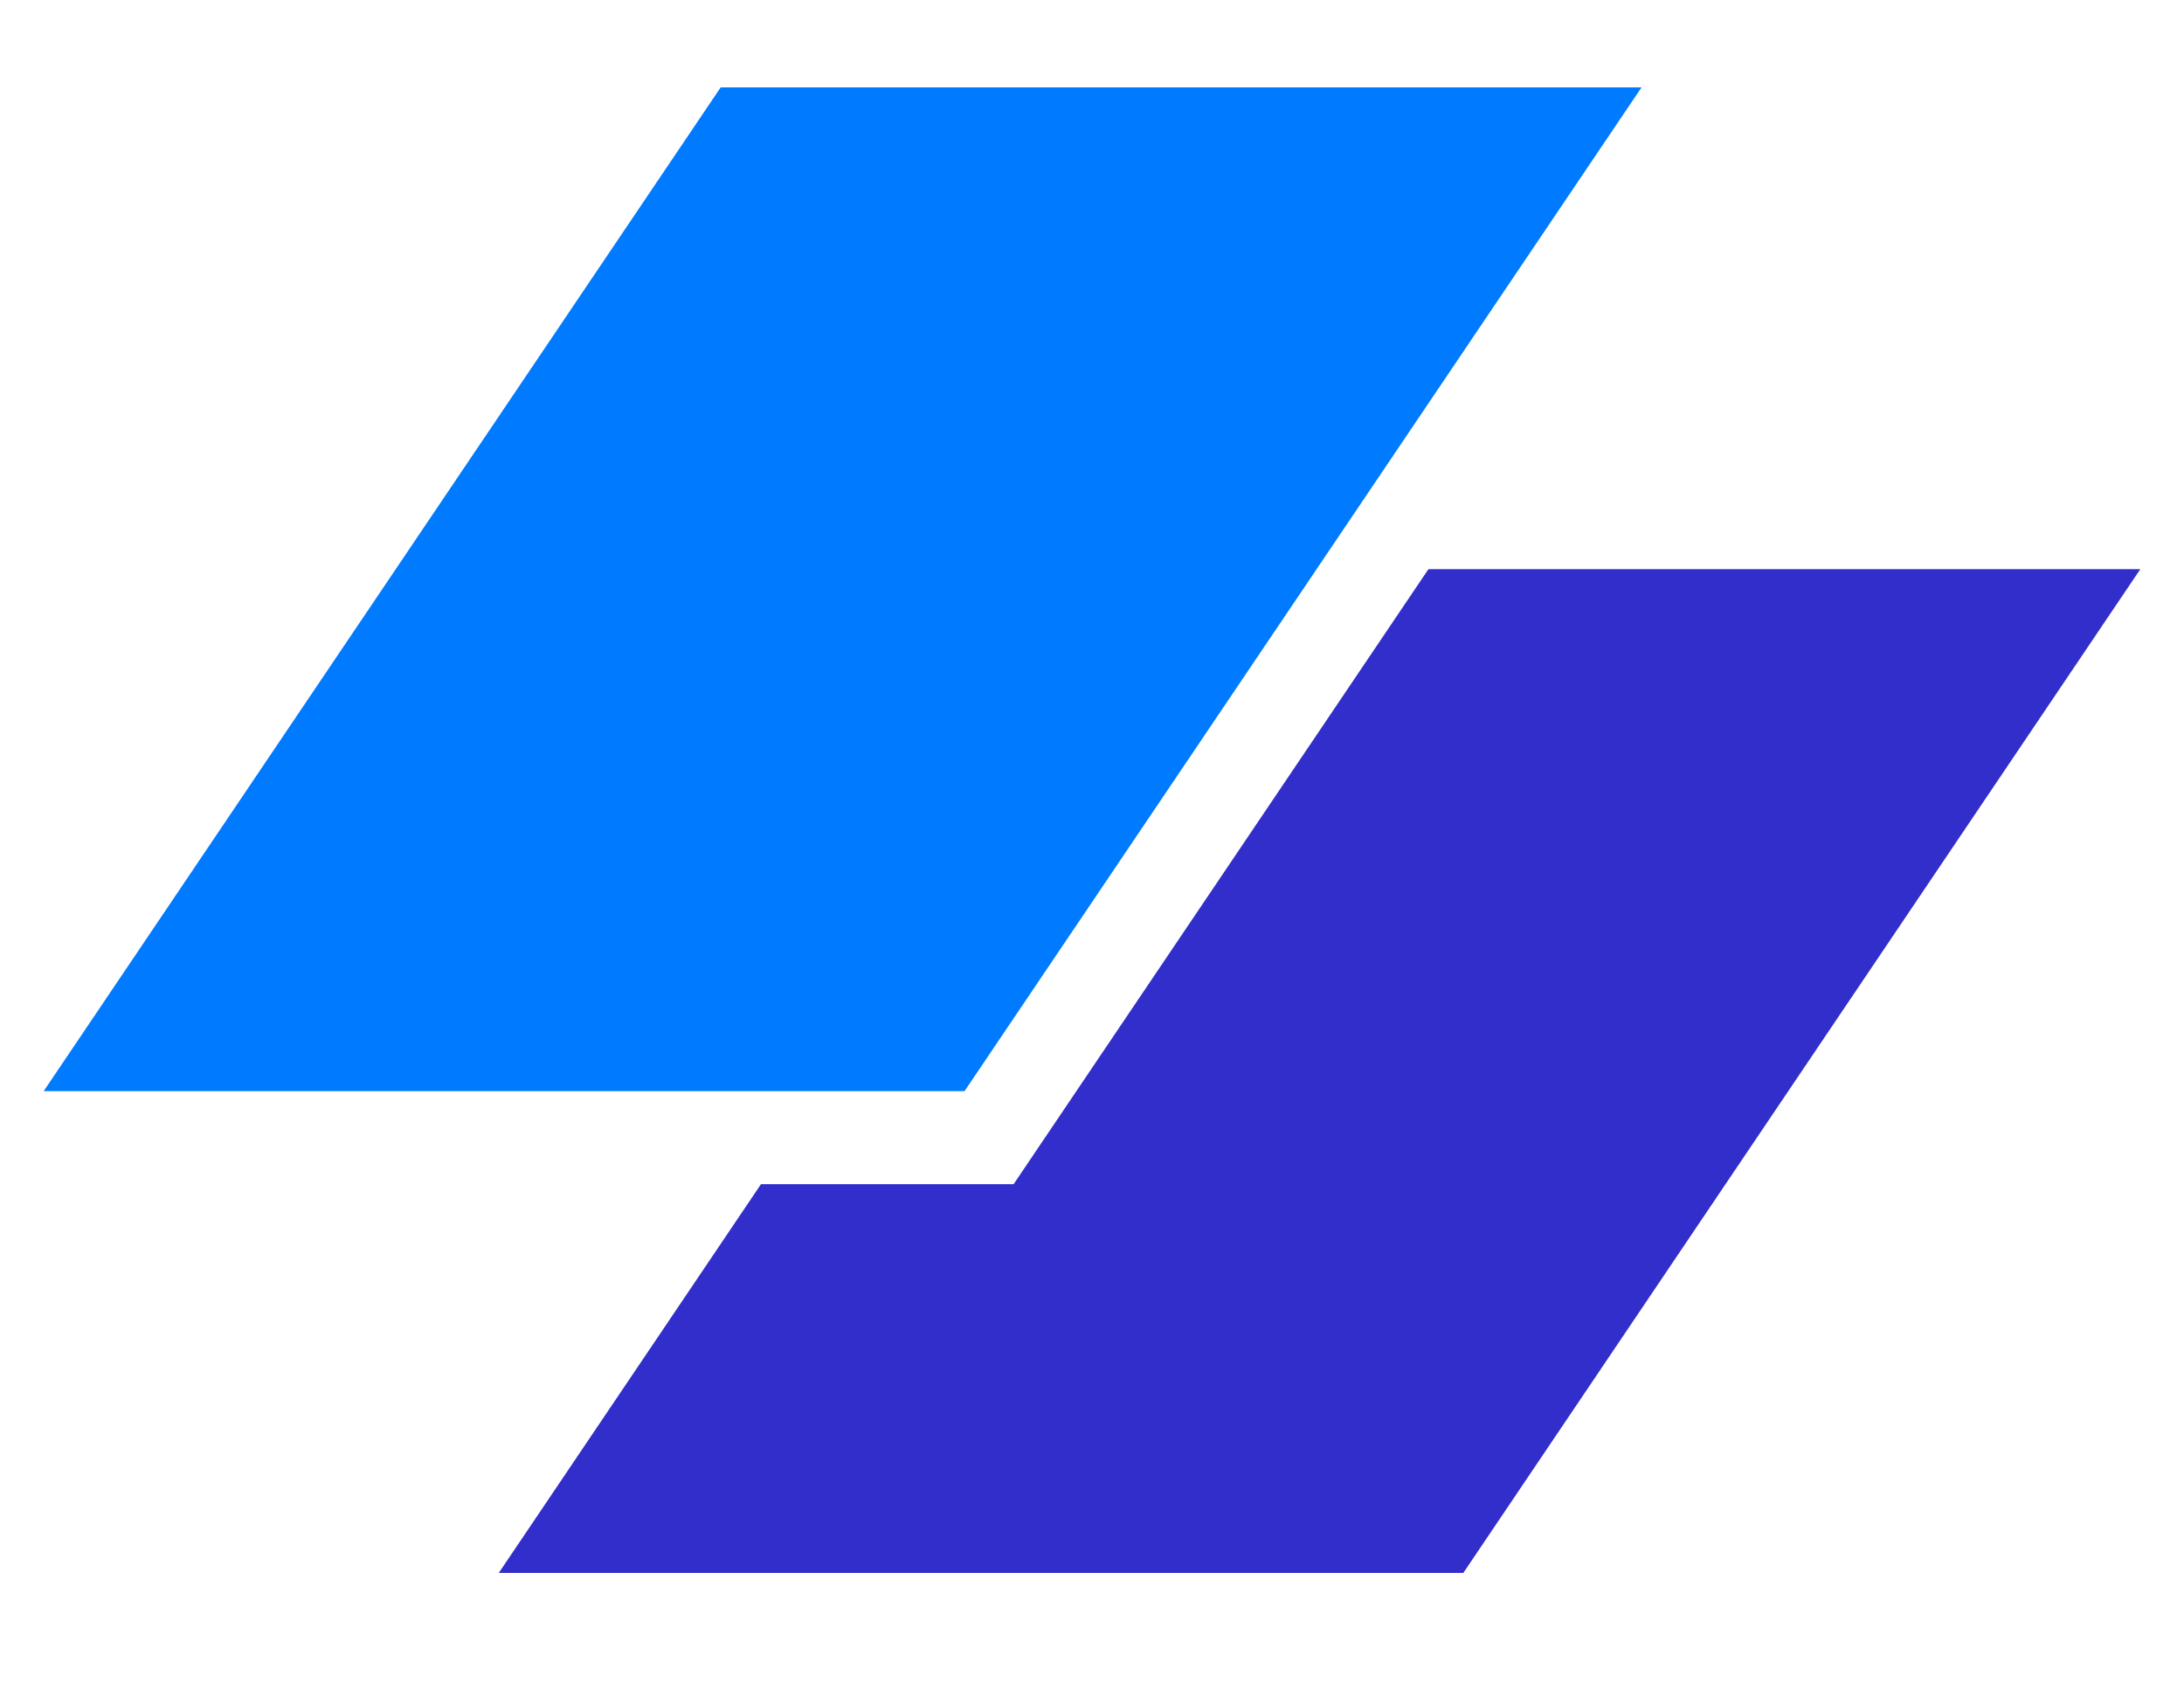
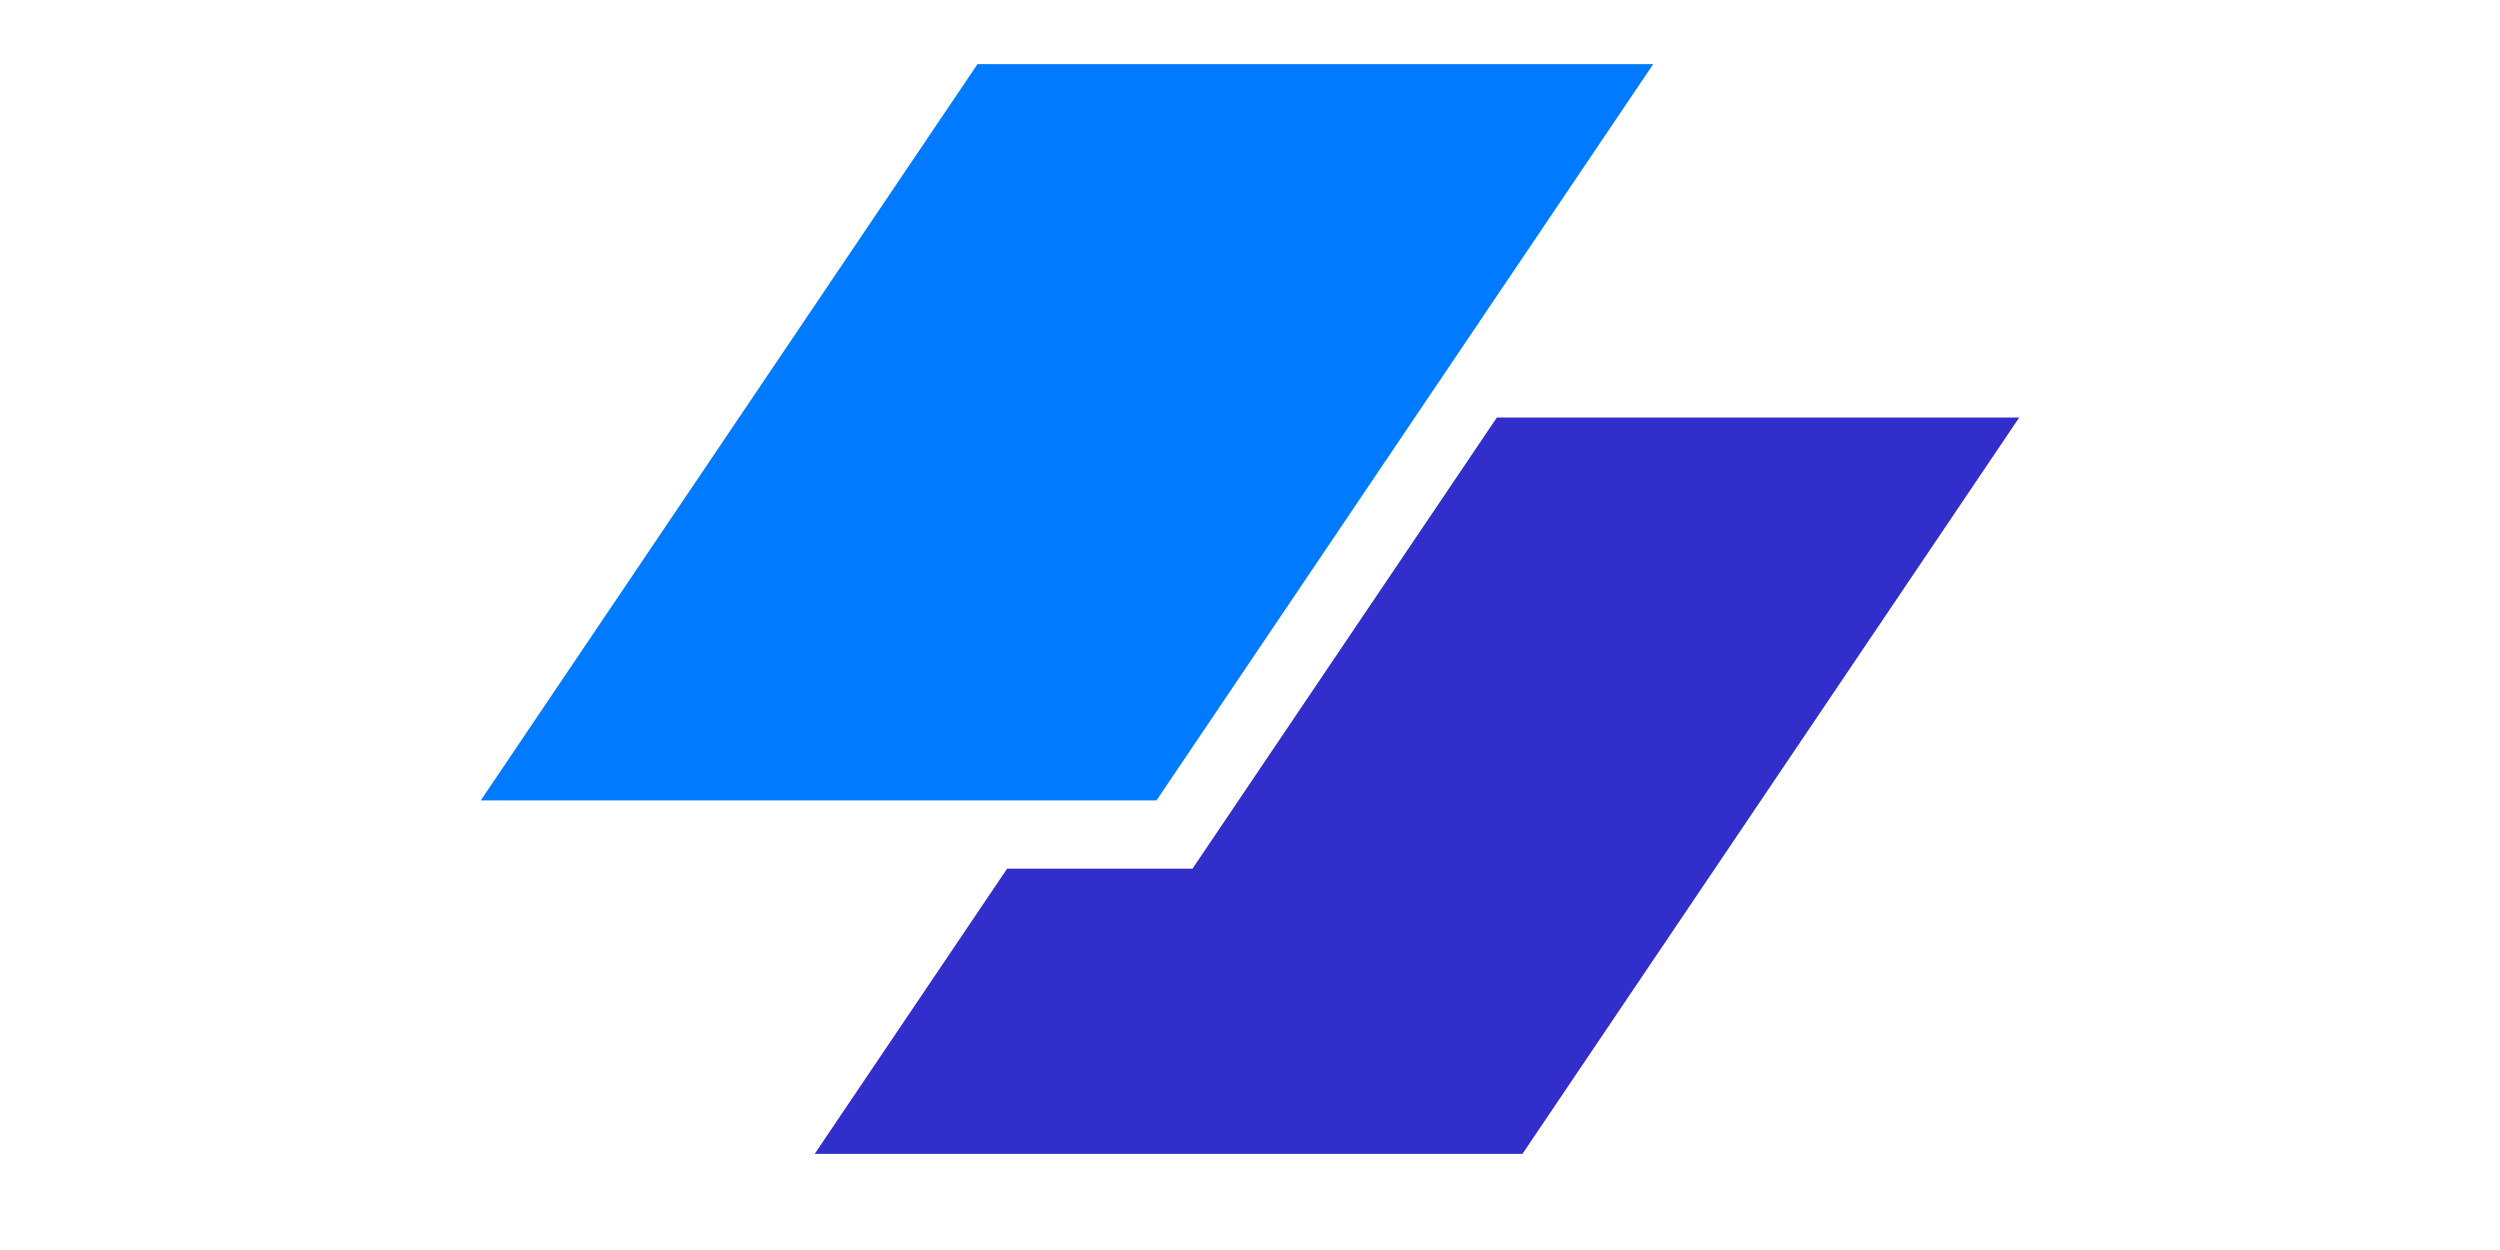
- <svg xmlns="http://www.w3.org/2000/svg" id="logo-35" width="50" height="39" viewBox="0 0 50 39" fill="#2563eb">
+ <svg xmlns="http://www.w3.org/2000/svg" id="logo-35" width="40" height="20" viewBox="0 0 50 39" fill="#2563eb">
  <path d="M16.499 2H37.581L22.082 24.973H1L16.499 2Z" class="ccompli1" fill="#007AFF" />
  <path d="M17.422 27.102L11.419 36H33.501L49 13.027H32.702L23.206 27.102H17.422Z" class="ccustom" fill="#312ECB" />
</svg>
